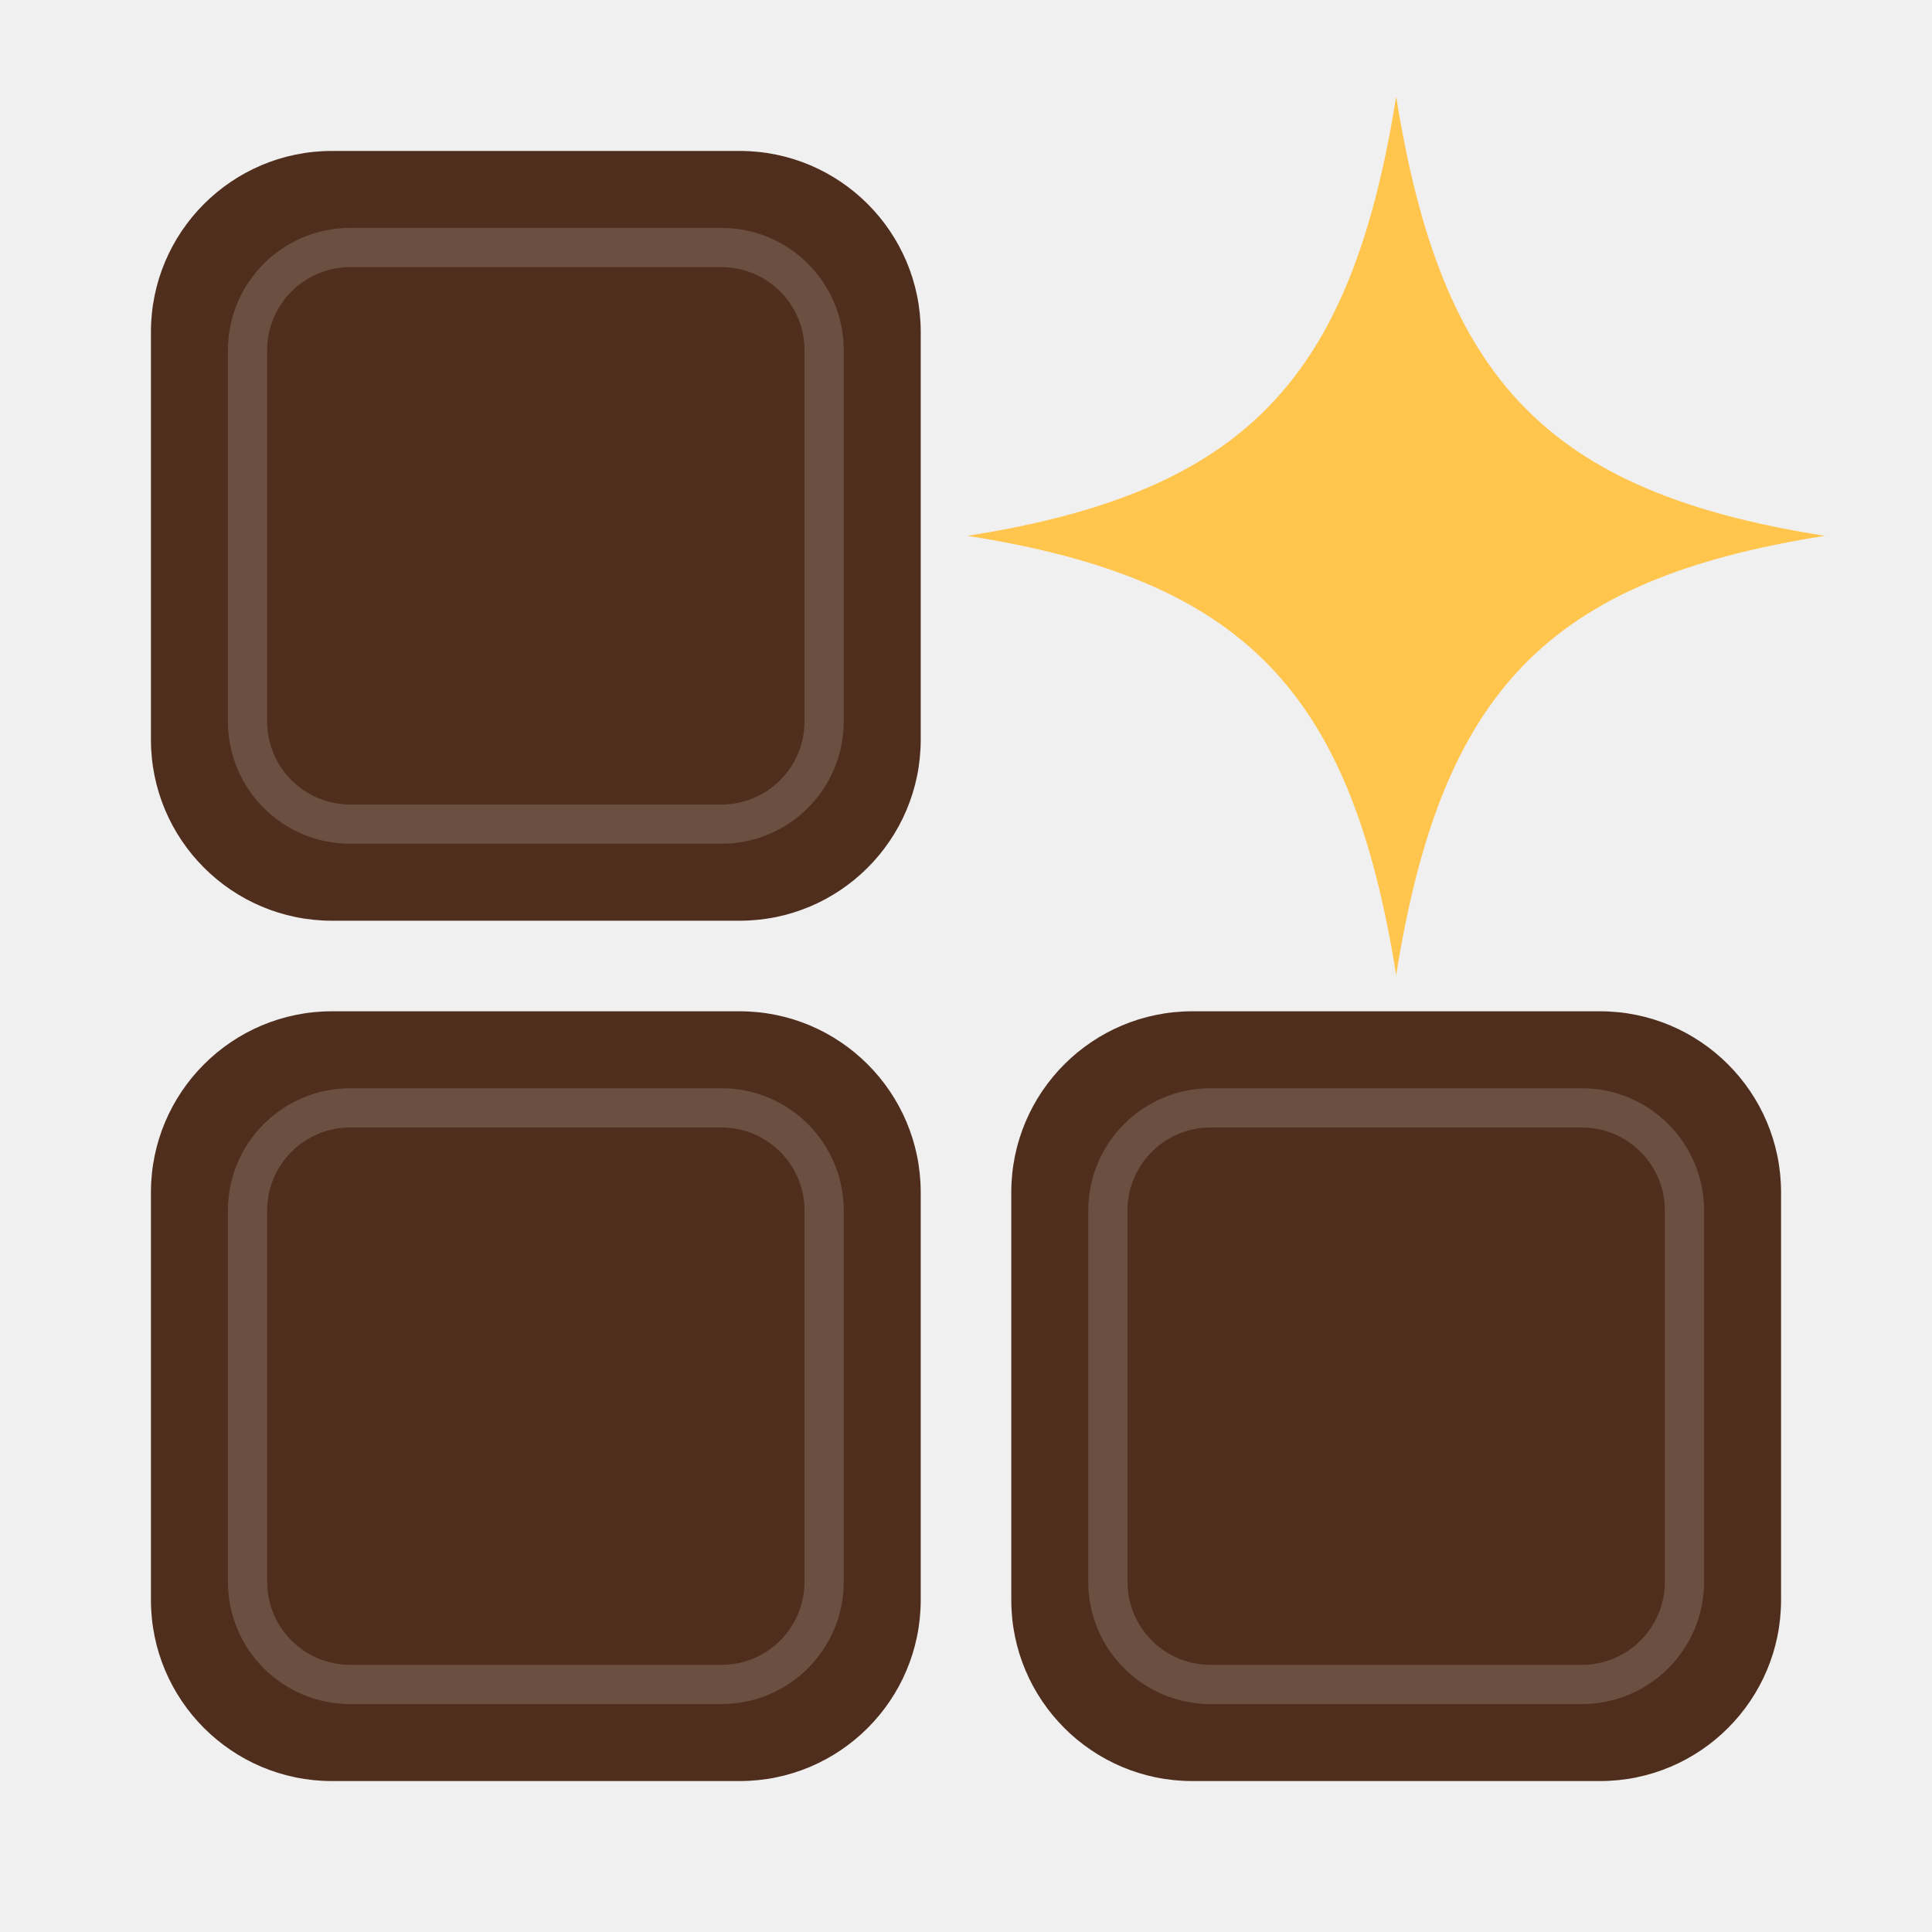
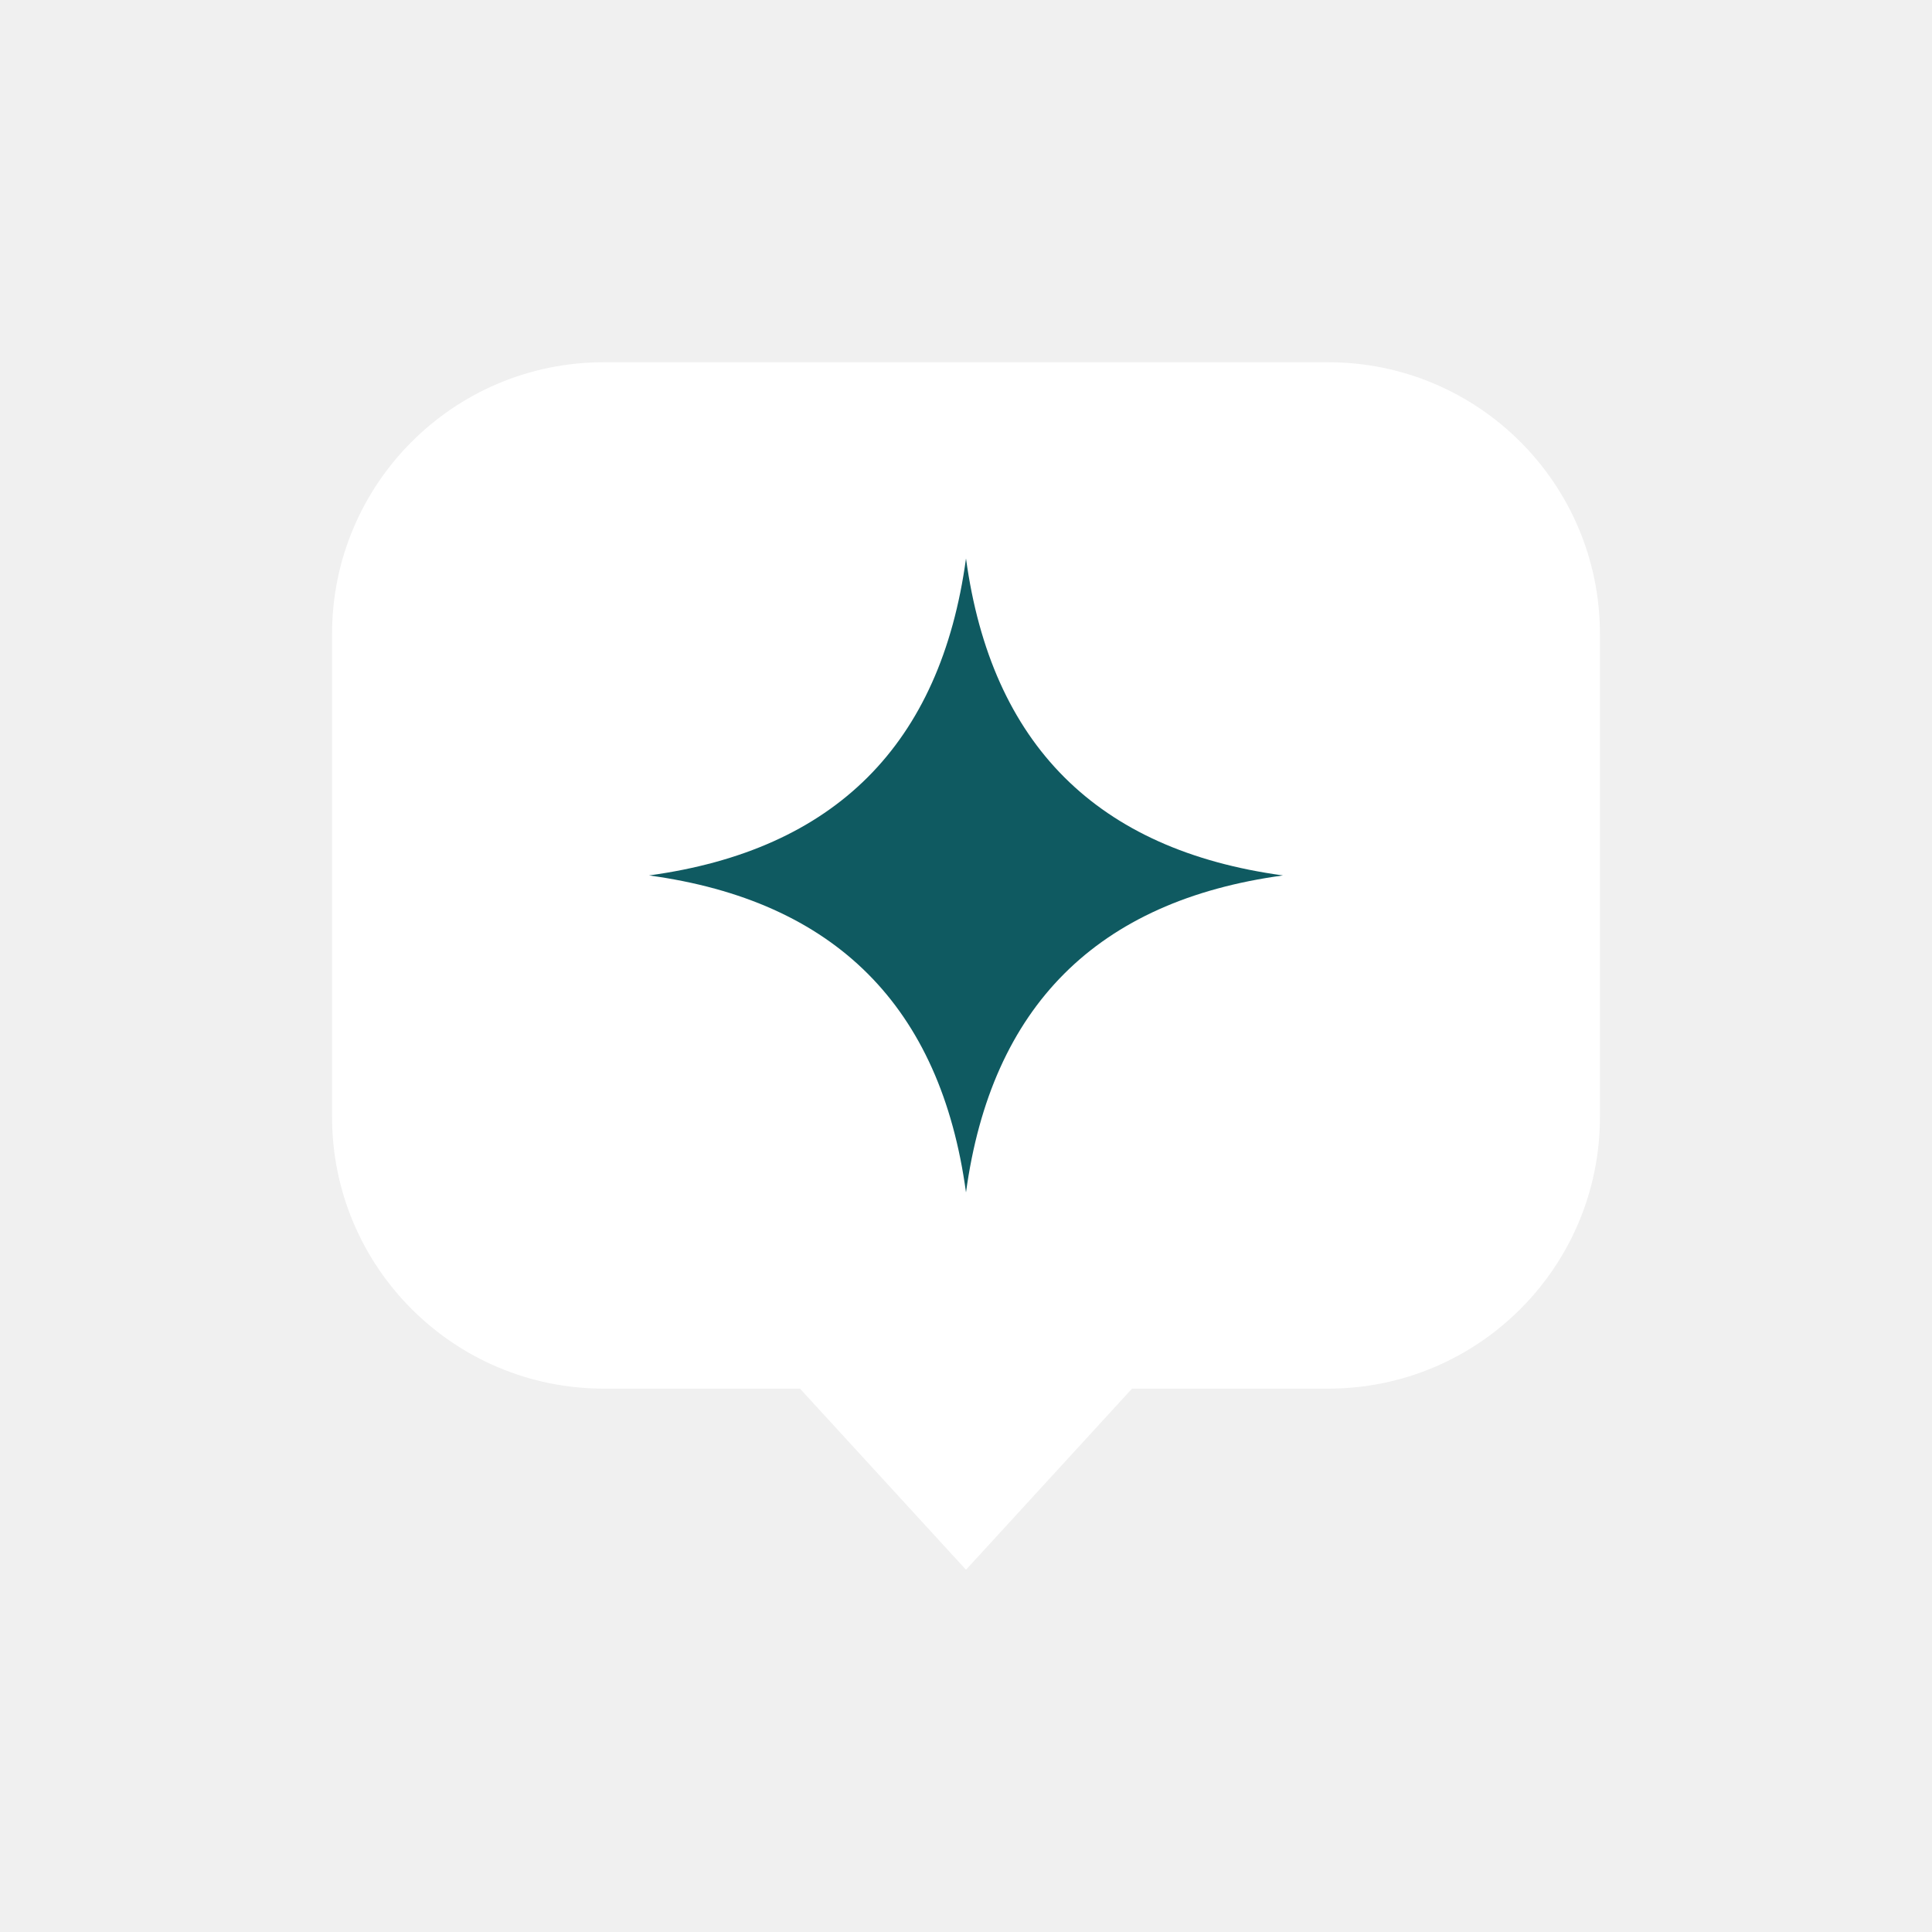
<svg xmlns="http://www.w3.org/2000/svg" viewBox="0 0 64 64" width="64" height="64" role="img" aria-label="ChocoAI">
-   <rect x="5" y="5" width="25.5" height="25.5" rx="6" fill="#4f2e1d" />
-   <rect x="8.2" y="8.2" width="19.1" height="19.1" rx="3.4" fill="none" stroke="#ffffff" stroke-opacity="0.16" stroke-width="1.3" />
-   <rect x="5" y="33.5" width="25.5" height="25.5" rx="6" fill="#4f2e1d" />
-   <rect x="8.2" y="36.7" width="19.1" height="19.1" rx="3.4" fill="none" stroke="#ffffff" stroke-opacity="0.16" stroke-width="1.3" />
-   <rect x="33.5" y="33.5" width="25.5" height="25.5" rx="6" fill="#4f2e1d" />
-   <rect x="36.7" y="36.7" width="19.1" height="19.1" rx="3.4" fill="none" stroke="#ffffff" stroke-opacity="0.16" stroke-width="1.3" />
-   <path fill="#ffc54d" d="M46.25 3.2C47.75 12.6 51.25 16.3 60.45 17.75C51.25 19.2 47.75 22.9 46.25 32.3C44.75 22.9 41.25 19.2 32.05 17.75C41.25 16.3 44.75 12.6 46.25 3.2Z" />
+   <path fill="#ffffff" d="M20 12h24a9 9 0 0 1 9 9v16a9 9 0 0 1-9 9H37.5L32 52l-5.5-6H20a9 9 0 0 1-9-9V21a9 9 0 0 1 9-9z" />
+   <path fill="#0f5a61" d="M32 18.5Q33.26 27.74 42.5 29Q33.26 30.26 32 39.5Q30.74 30.26 21.5 29Q30.74 27.74 32 18.5Z" />
</svg>
